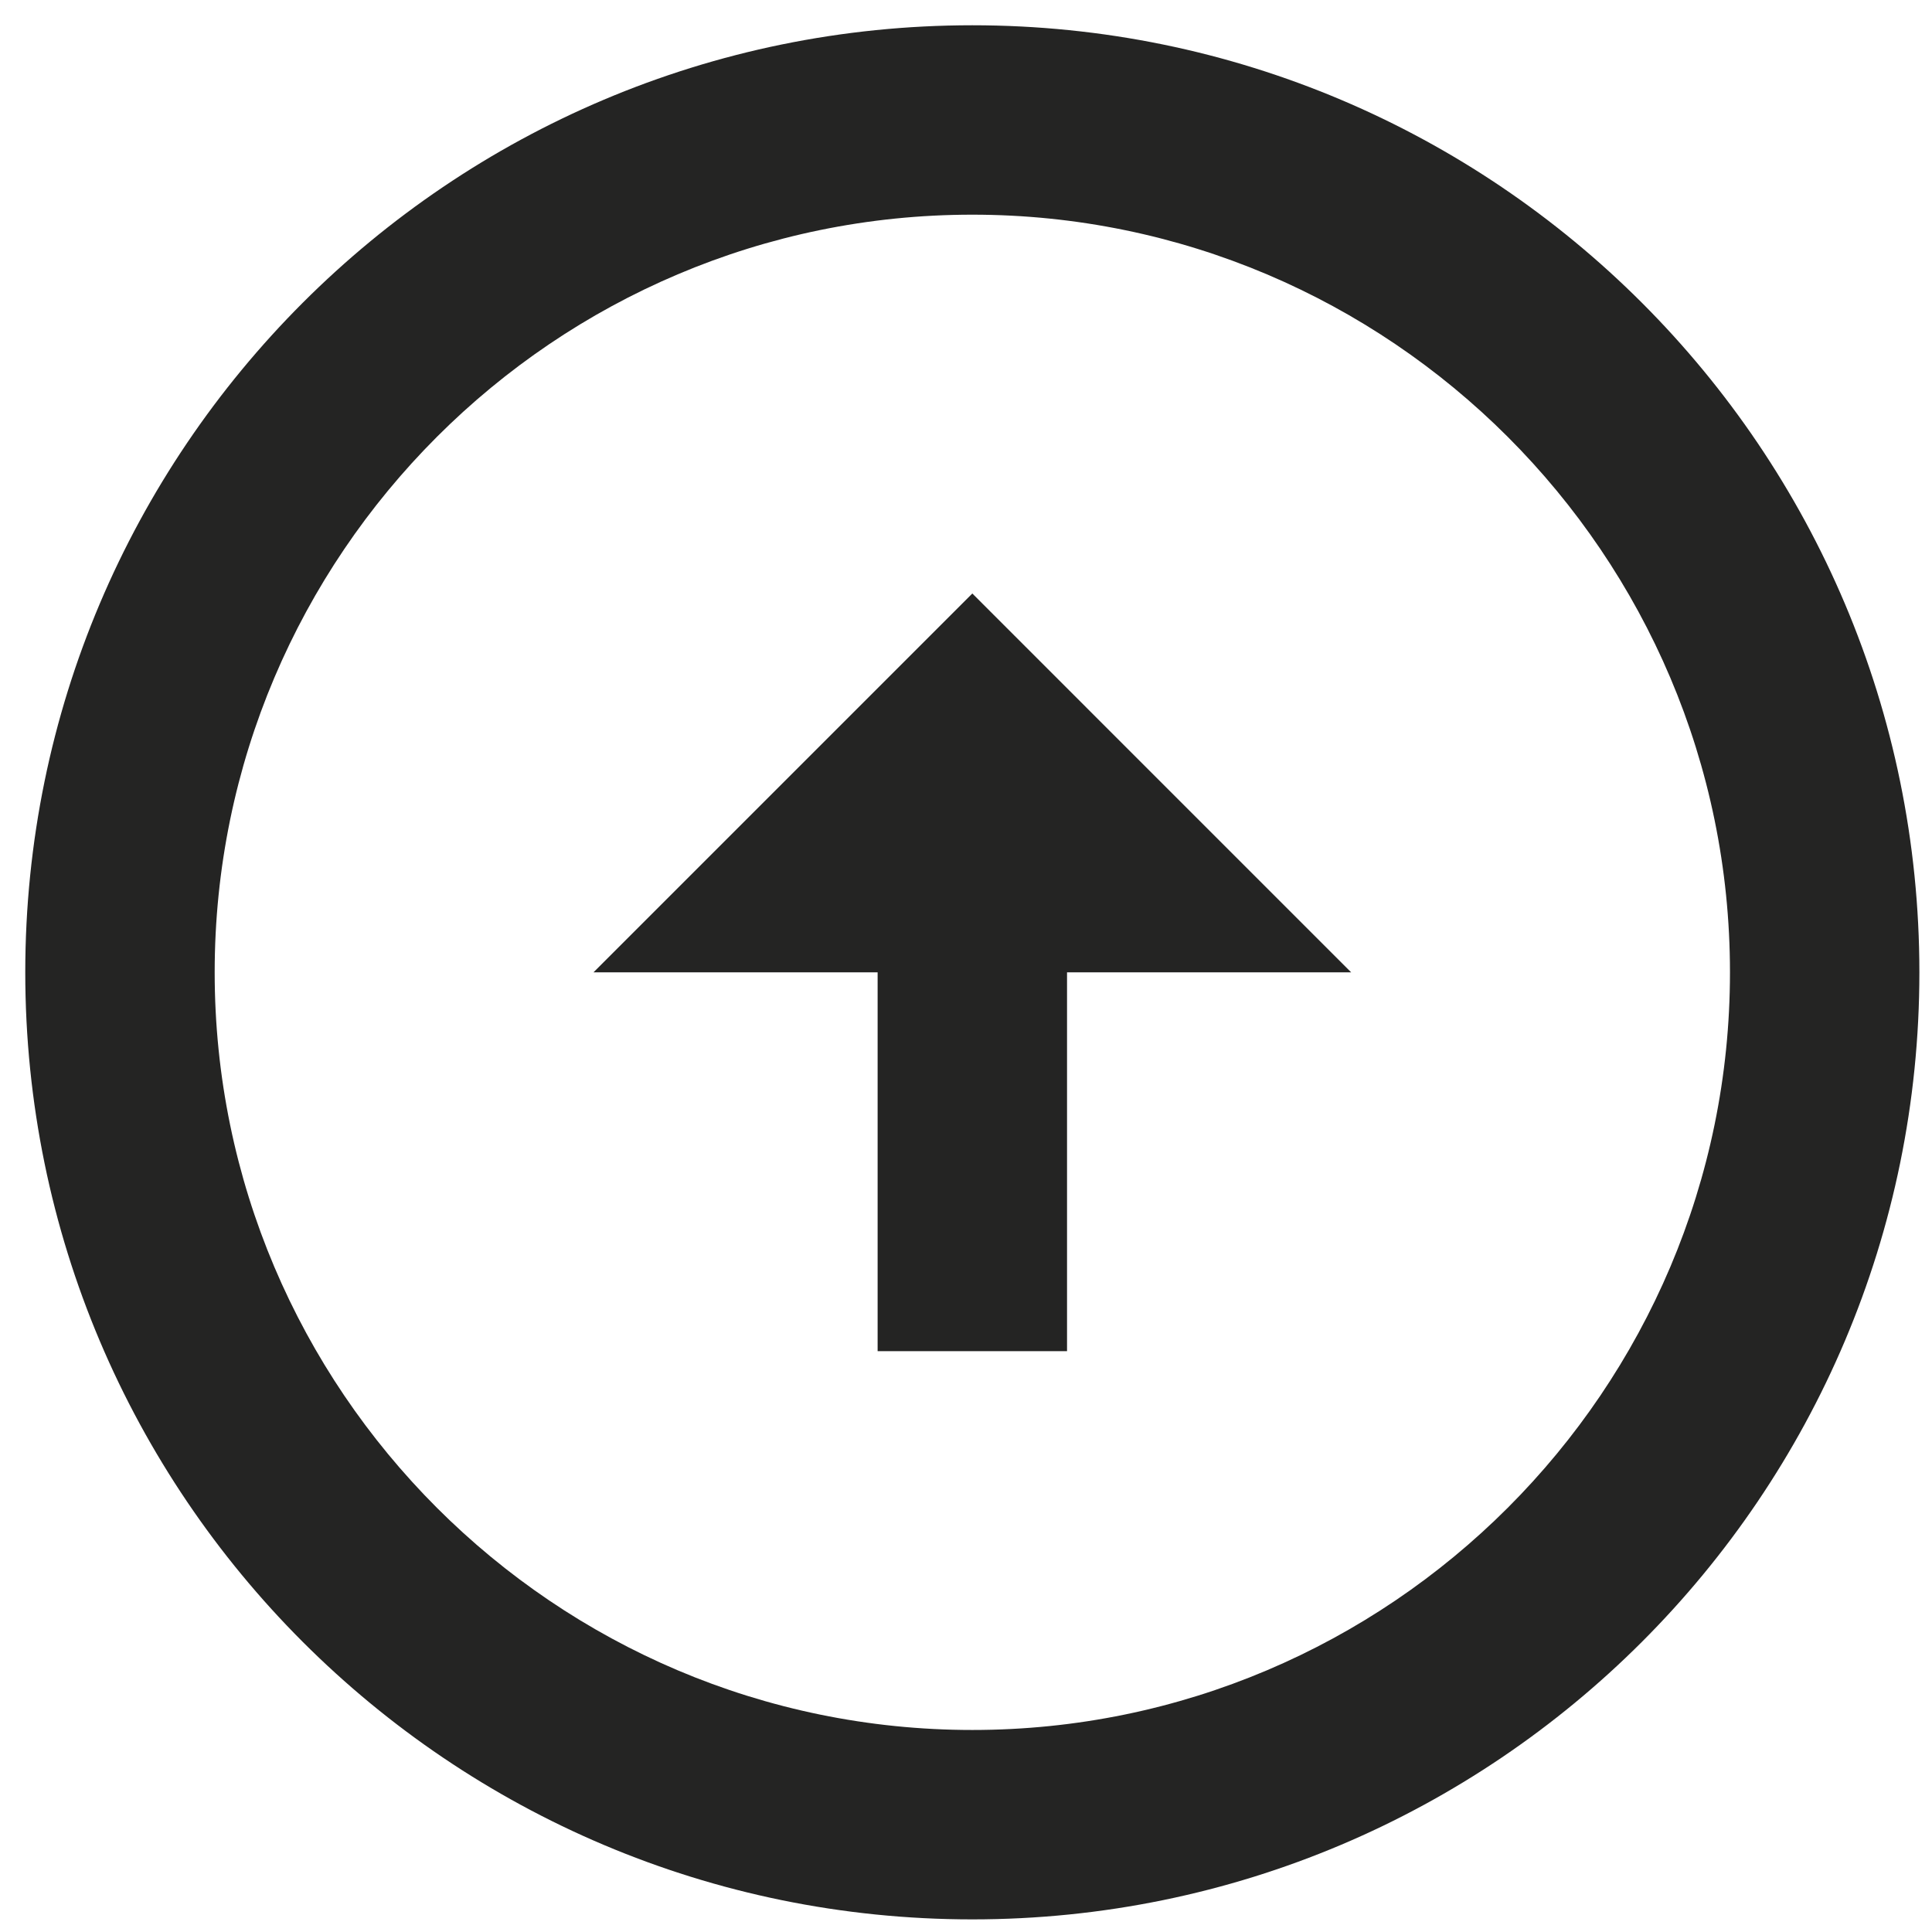
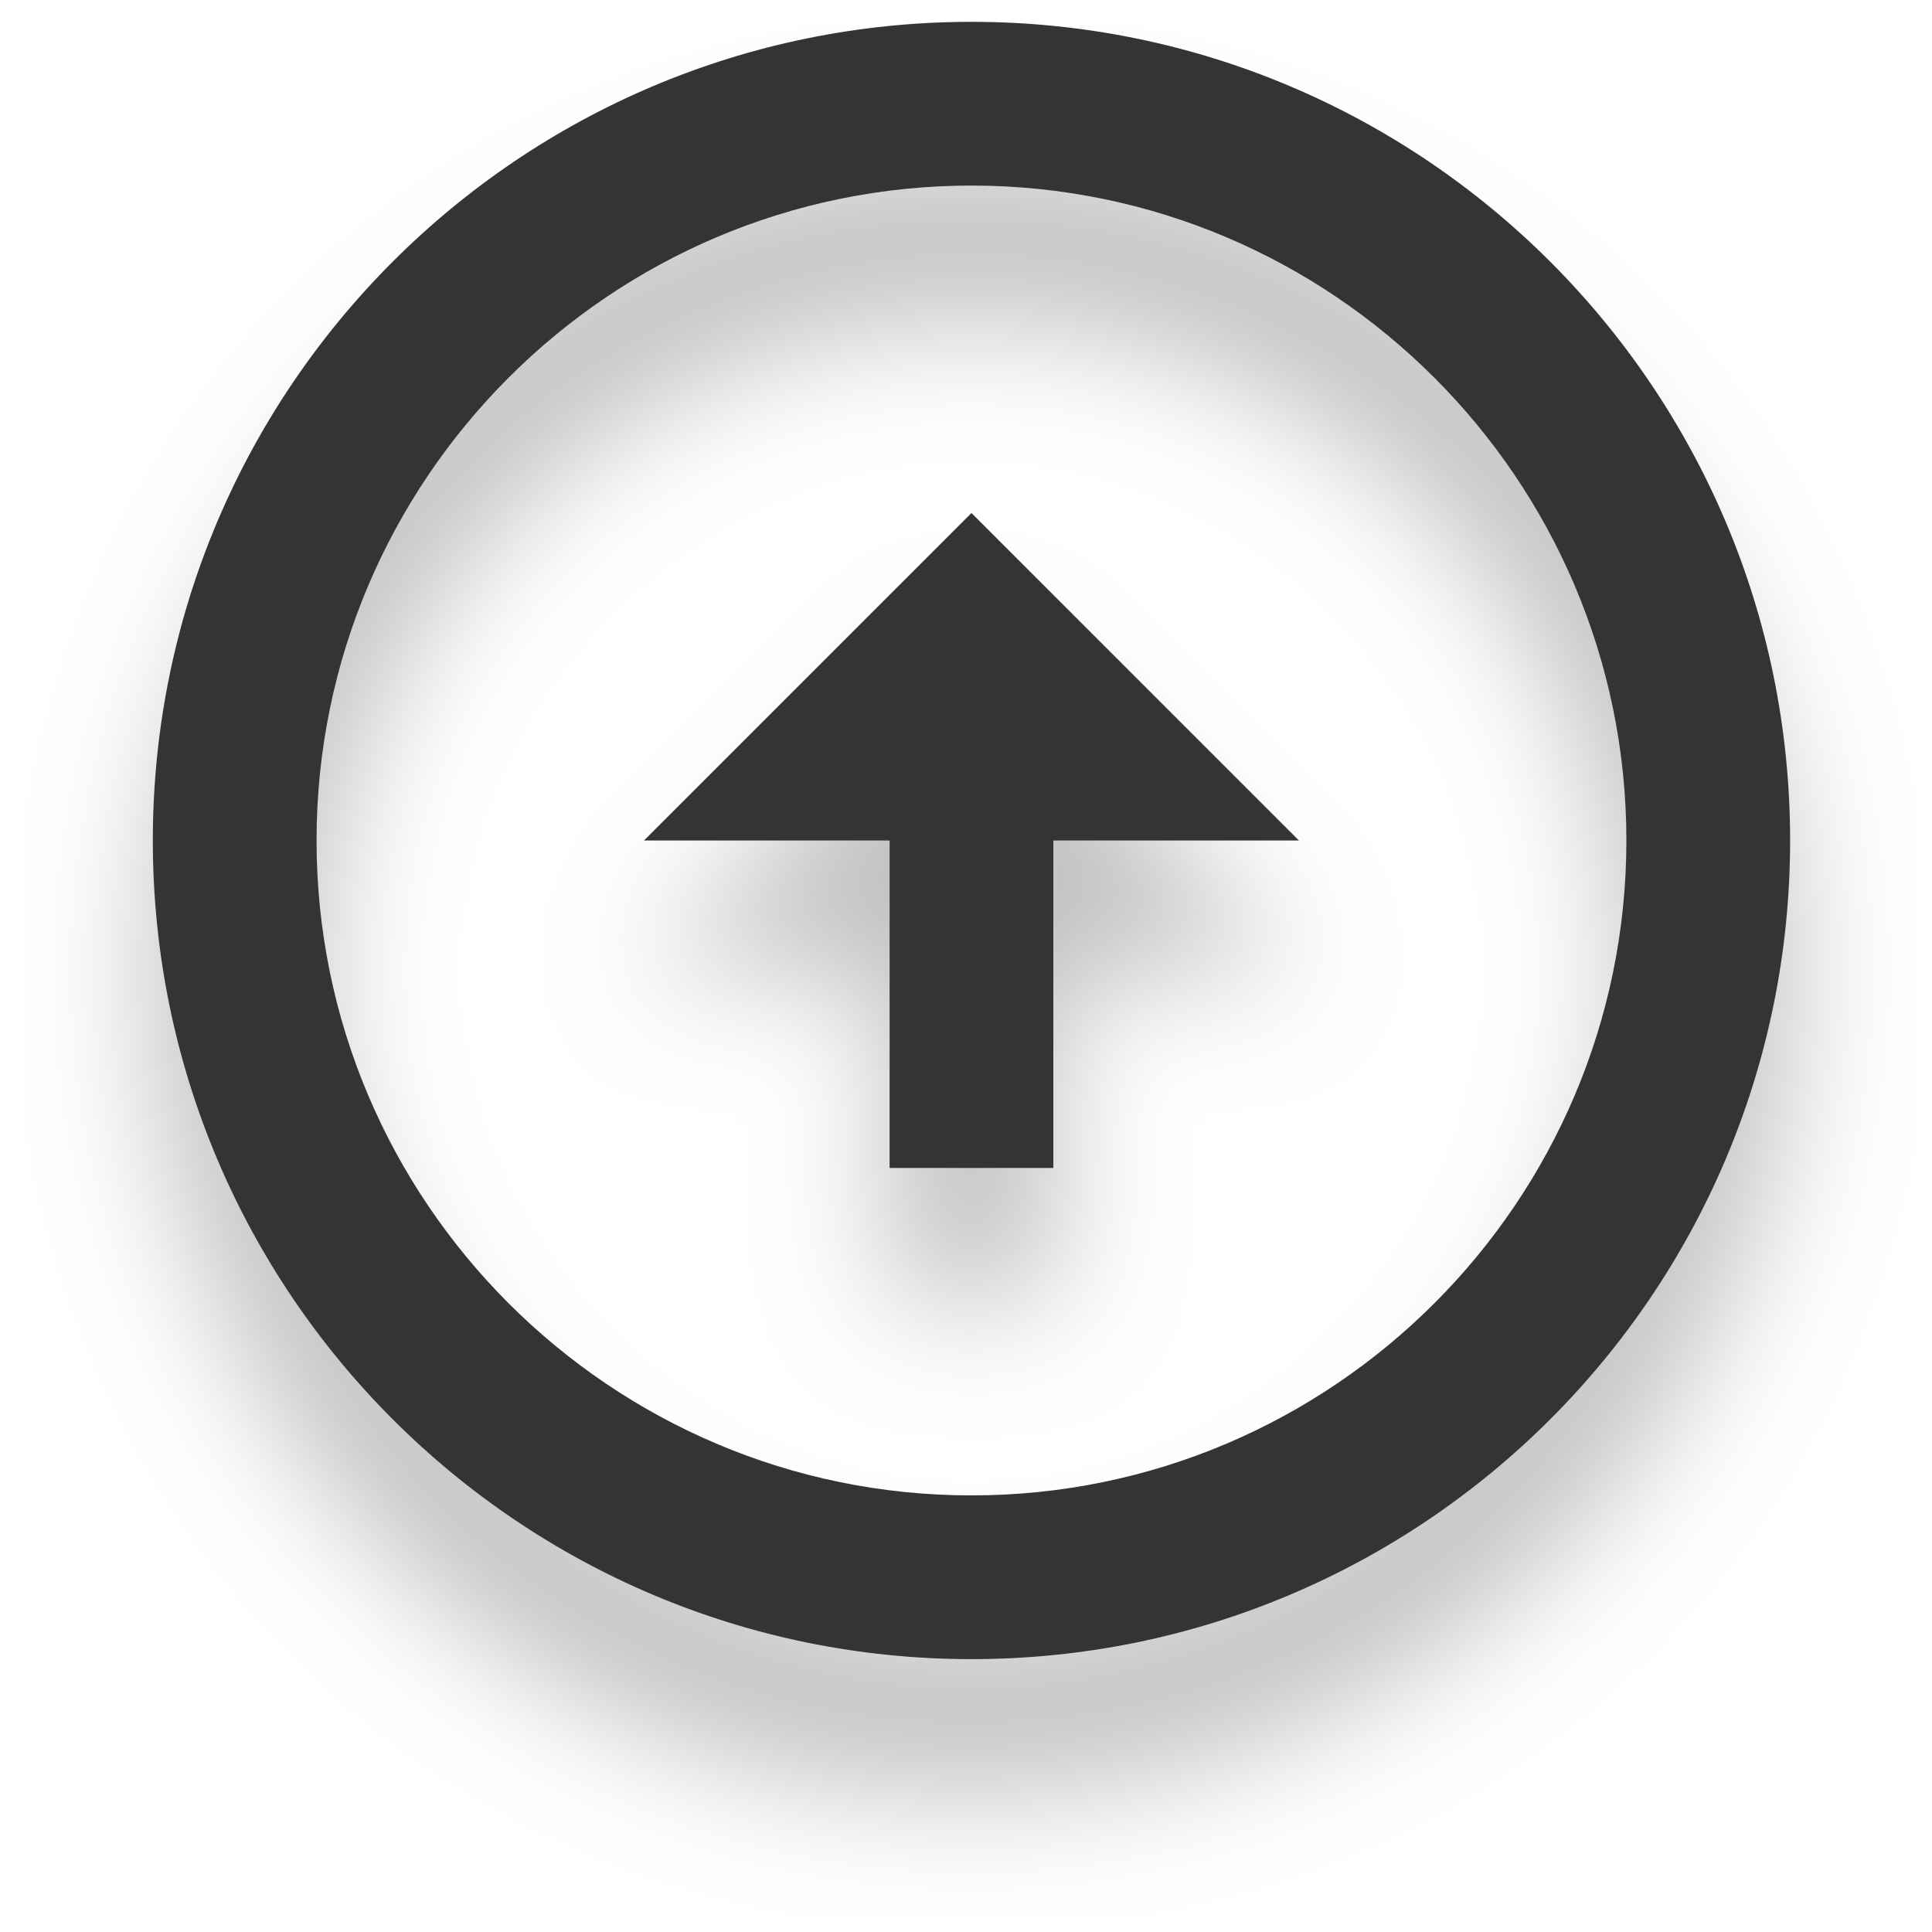
- <svg xmlns="http://www.w3.org/2000/svg" width="51" height="51" viewBox="0 0 51 51" fill="none">
-   <path d="M25.667 45.667C14.642 45.667 5.667 36.692 5.667 25.667C5.667 14.642 14.642 5.667 25.667 5.667C36.692 5.667 45.667 14.642 45.667 25.667C45.667 36.692 36.692 45.667 25.667 45.667ZM25.667 50.667C39.467 50.667 50.667 39.467 50.667 25.667C50.667 11.867 39.467 0.667 25.667 0.667C11.867 0.667 0.667 11.867 0.667 25.667C0.667 39.467 11.867 50.667 25.667 50.667ZM23.167 25.667V35.667H28.167V25.667H35.667L25.667 15.667L15.667 25.667H23.167Z" fill="#242423" />
+ <svg xmlns="http://www.w3.org/2000/svg" width="59" height="59" viewBox="0 0 59 59" fill="none">
+   <g filter="url(#filter0_d)">
+     <path d="M29.667 45.667C18.642 45.667 9.667 36.692 9.667 25.667C9.667 14.642 18.642 5.667 29.667 5.667C40.692 5.667 49.667 14.642 49.667 25.667C49.667 36.692 40.692 45.667 29.667 45.667ZM29.667 50.667C43.467 50.667 54.667 39.467 54.667 25.667C54.667 11.867 43.467 0.667 29.667 0.667C15.867 0.667 4.667 11.867 4.667 25.667C4.667 39.467 15.867 50.667 29.667 50.667ZM27.167 25.667V35.667H32.167V25.667H39.667L29.667 15.667L19.667 25.667H27.167Z" fill="#333533" />
+   </g>
+   <defs>
+     <filter id="filter0_d" x="0.667" y="0.667" width="58" height="58" filterUnits="userSpaceOnUse" color-interpolation-filters="sRGB">
+       <feFlood flood-opacity="0" result="BackgroundImageFix" />
+       <feColorMatrix in="SourceAlpha" type="matrix" values="0 0 0 0 0 0 0 0 0 0 0 0 0 0 0 0 0 0 127 0" />
+       <feOffset dy="4" />
+       <feGaussianBlur stdDeviation="2" />
+       <feColorMatrix type="matrix" values="0 0 0 0 0 0 0 0 0 0 0 0 0 0 0 0 0 0 0.25 0" />
+       <feBlend mode="normal" in2="BackgroundImageFix" result="effect1_dropShadow" />
+       <feBlend mode="normal" in="SourceGraphic" in2="effect1_dropShadow" result="shape" />
+     </filter>
+   </defs>
</svg>
